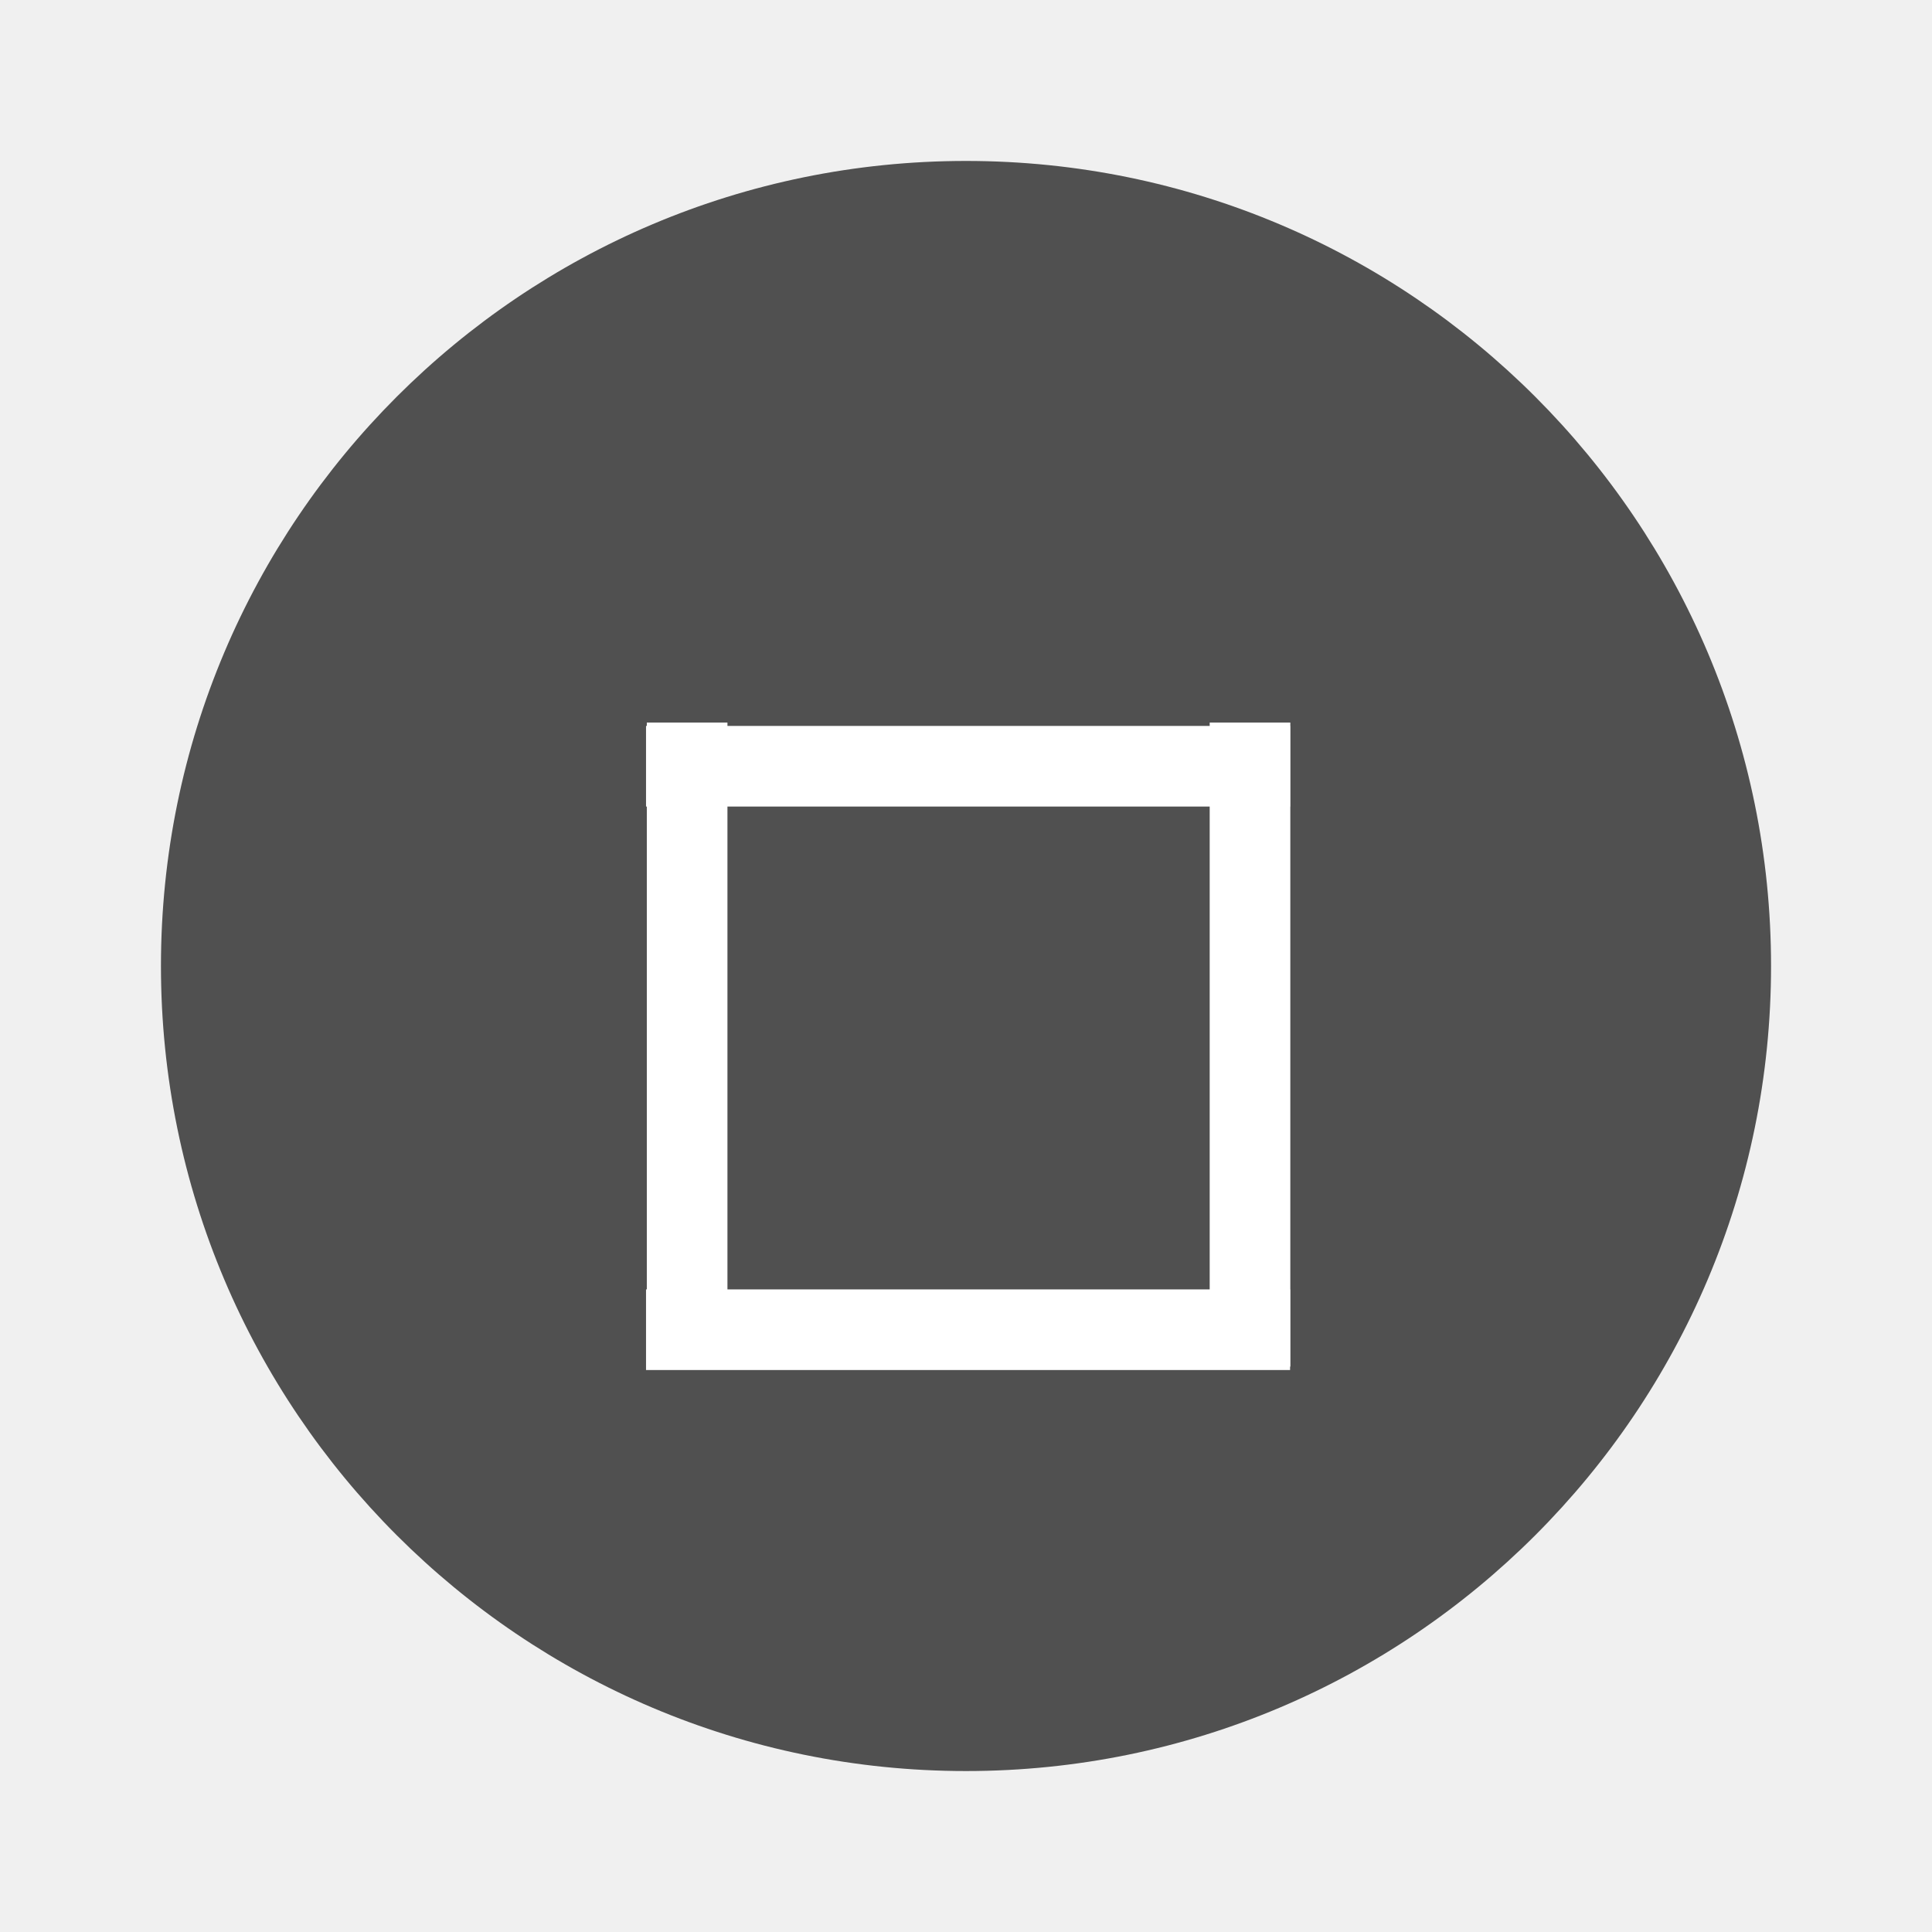
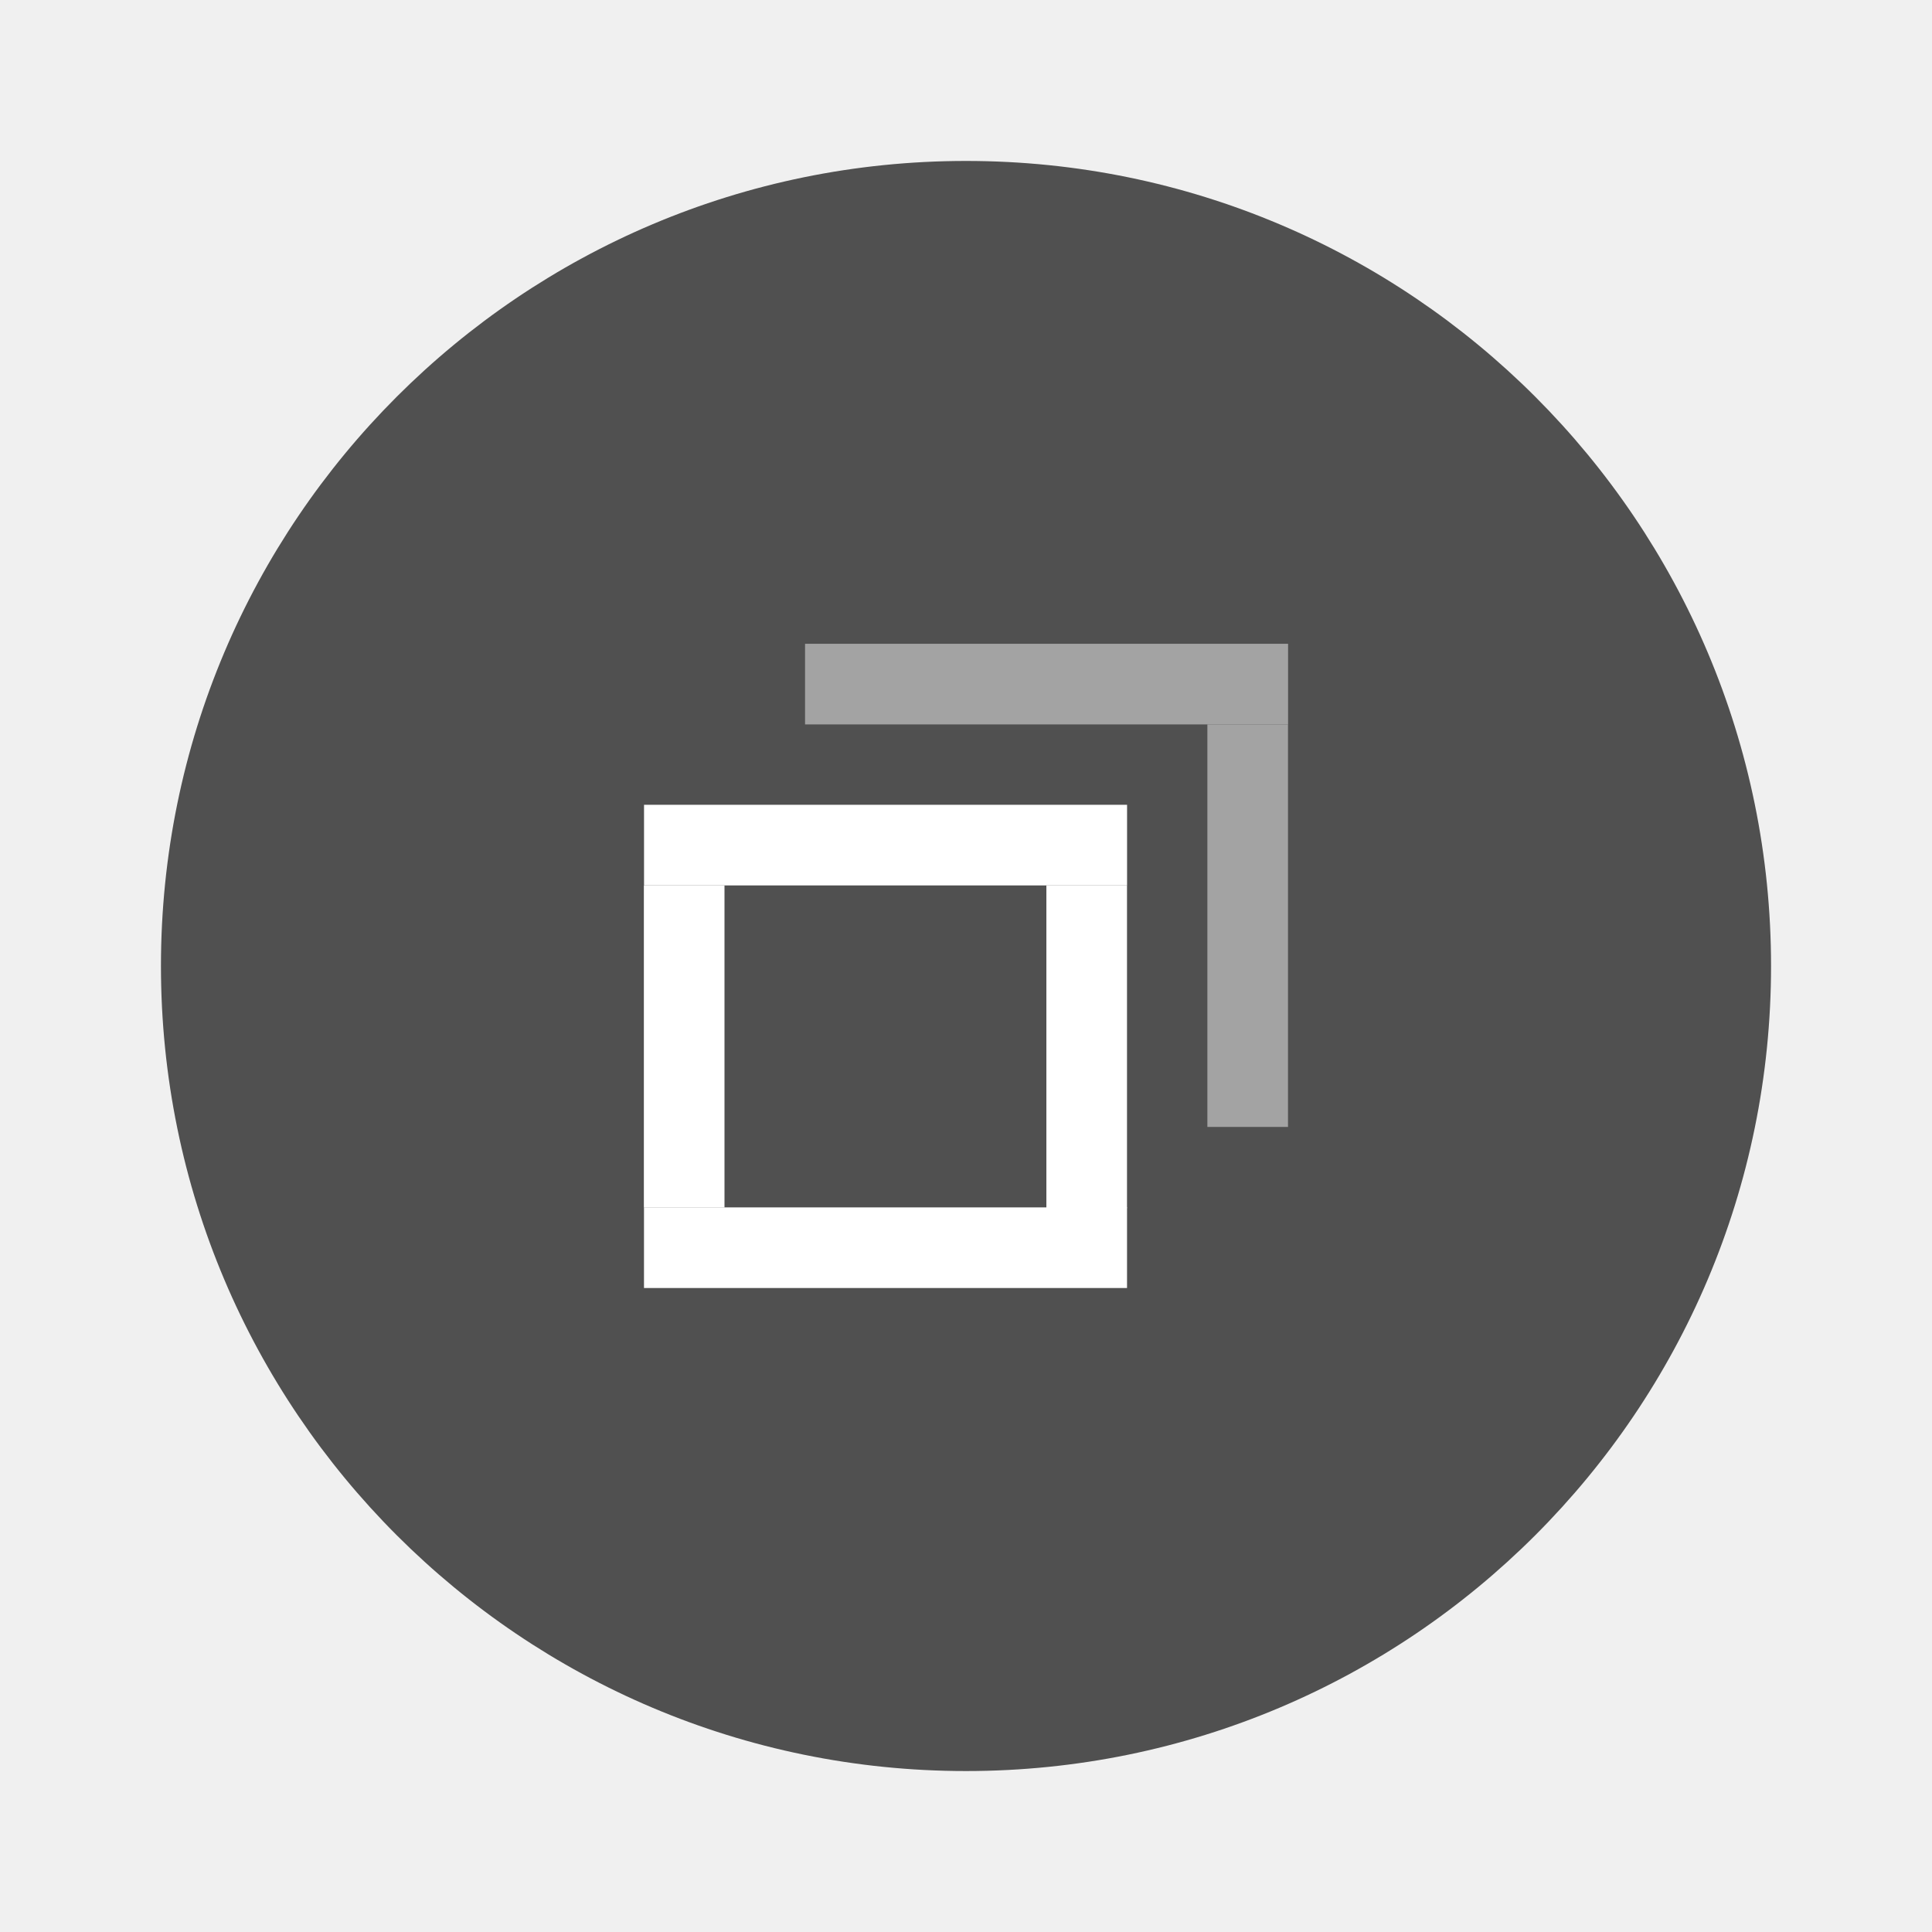
<svg xmlns="http://www.w3.org/2000/svg" width="24" height="24" version="1.1" viewBox="0 0 6.35 6.35" id="svg5275">
  <defs id="defs5279" />
  <g transform="translate(0,-290.915)" id="g5273">
    <circle cx="3.175" cy="294.09" r="2.646" id="circle5255" style="fill:#505050;stroke-width:0.661" />
-     <g transform="matrix(0.56569,-0.70711,0.56569,0.70711,-164.83,88.637)" id="g5259">
-       <rect transform="rotate(-45)" x="-206.78" y="208.69" width="0.265" height="2.646" id="rect5257" style="fill:#ffffff;stroke-width:0.197" />
-     </g>
-     <g transform="matrix(-0.70711,-0.56569,0.70711,-0.56569,-202.54,462.36)" id="g5263">
-       <rect transform="rotate(-45)" x="-206.78" y="208.69" width="0.265" height="2.646" id="rect5261" style="fill:#ffffff;stroke-width:0.197" />
-     </g>
-     <g transform="matrix(-0.70711,-0.56569,0.70711,-0.56569,-204.39,462.36)" id="g5267">
-       <rect transform="rotate(-45)" x="-206.78" y="208.69" width="0.265" height="2.646" id="rect5265" style="fill:#ffffff;stroke-width:0.197" />
-     </g>
-     <g transform="matrix(0.56569,-0.70711,0.56569,0.70711,-164.83,86.785)" id="g5271">
-       <rect transform="rotate(-45)" x="-206.78" y="208.69" width="0.265" height="2.646" id="rect5269" style="fill:#ffffff;stroke-width:0.197" />
+     <g id="g303">
+       <rect transform="matrix(0,-1.000005,0.6000026,0,-123.0979,88.36736)" x="-206.78" y="208.69" width="0.265" height="2.646" id="rect5257" style="fill:#ffffff;stroke-width:0.197" />
+       <g transform="matrix(-0.7071238,-0.2834184,0.7071238,-0.2834184,-203.0808,378.5276)" id="g5263">
+         <rect transform="rotate(-45)" x="-206.78" y="208.68" width="0.265" height="2.646" id="rect5261" style="fill:#ffffff;stroke-width:0.197" />
+       </g>
+       <g transform="matrix(-0.70711,-0.2828466,0.70711,-0.2828466,-204.3997,378.3609)" id="g5267">
+         <rect transform="rotate(-45)" x="-206.78" y="208.69" width="0.265" height="2.646" id="rect5265" style="fill:#ffffff;stroke-width:0.197" />
+       </g>
+       <g transform="matrix(0.4242694,-0.70711,0.4242694,0.70711,-123.0892,87.03823)" id="g5271">
+         <rect transform="rotate(-45)" x="-206.786" y="208.674" width="0.265" height="2.646" id="rect5269" style="fill:#ffffff;stroke-width:0.197" />
+       </g>
+       <g id="right-edge" transform="matrix(1,0,0,0.9953186,-3.8027428e-6,2.695939)">
+         <g transform="matrix(-0.70711,-0.3552207,0.70711,-0.3552207,-202.5476,398.1281)" id="g5263-3">
+           <rect transform="rotate(-45)" x="-206.78" y="208.68" width="0.265" height="2.646" id="rect5261-6" style="fill:#a3a3a3;stroke-width:0.197" />
+         </g>
+       </g>
+       <g transform="matrix(0.4242694,-0.70711,0.4242694,0.70711,-122.56,86.50906)" id="top-edge">
+         <rect transform="rotate(-45)" x="-206.786" y="208.674" width="0.265" height="2.646" id="rect5269-5" style="fill:#a3a3a3;stroke-width:0.197" />
+       </g>
    </g>
  </g>
</svg>
